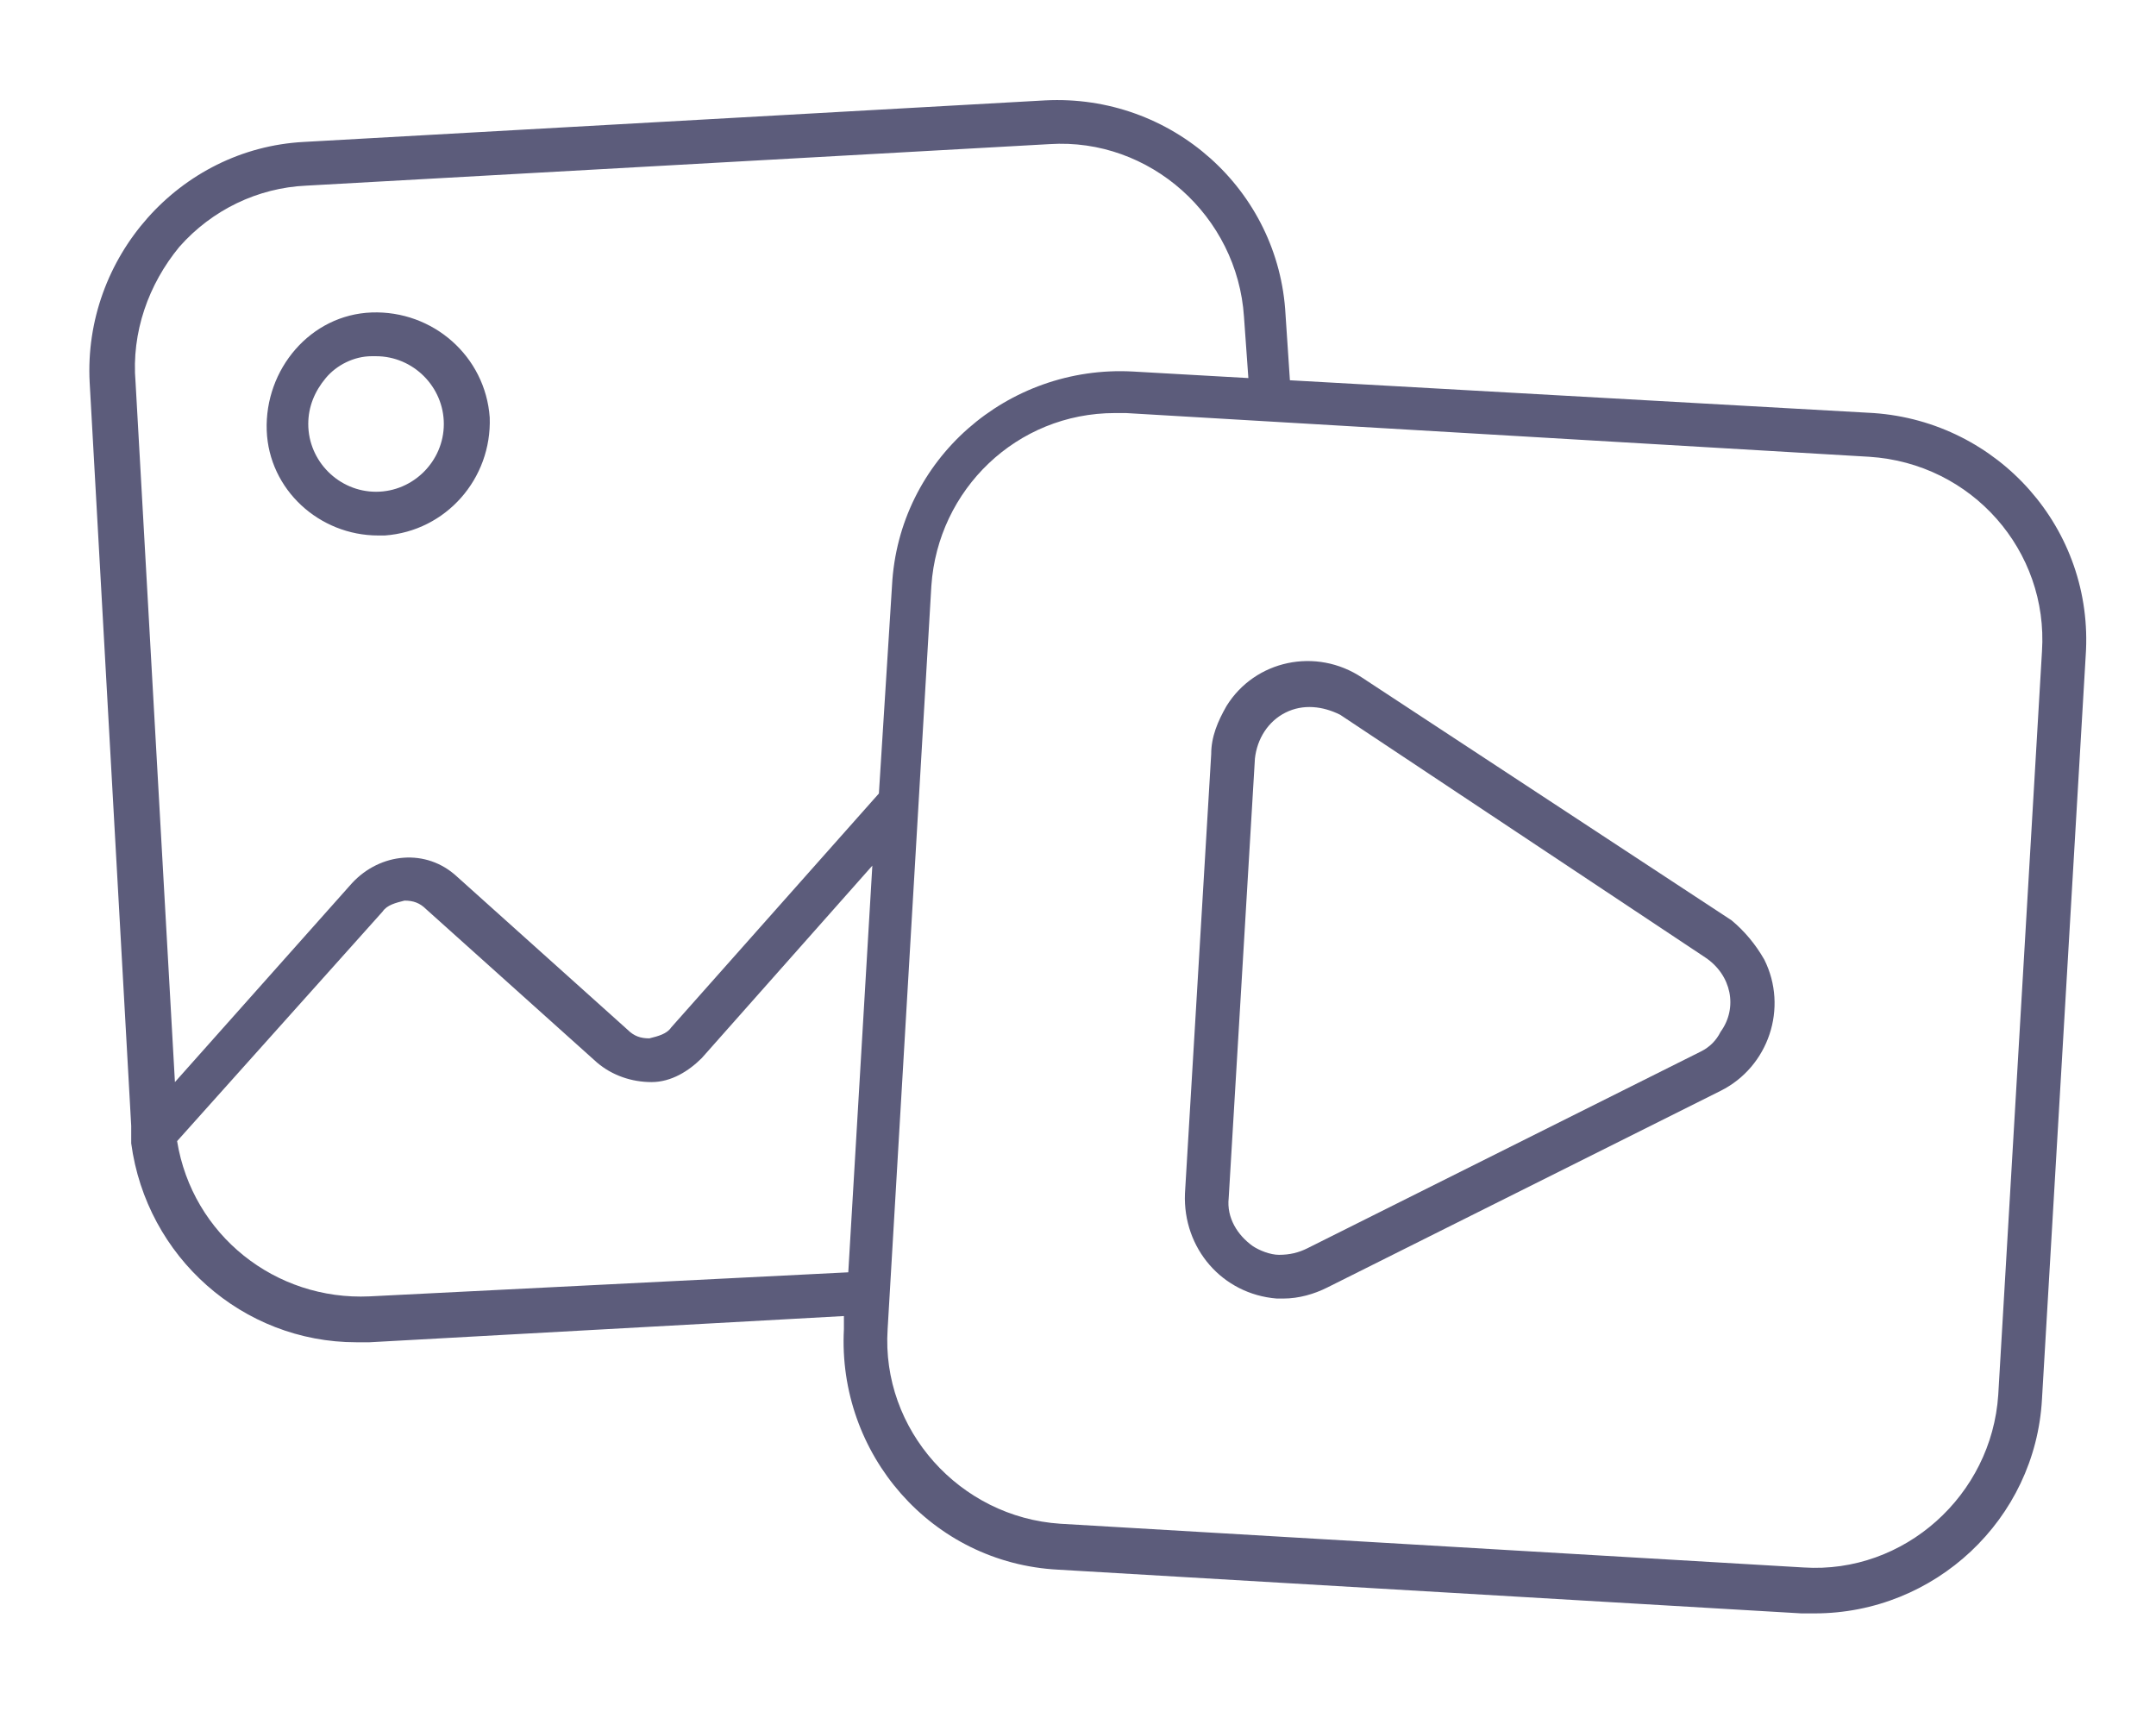
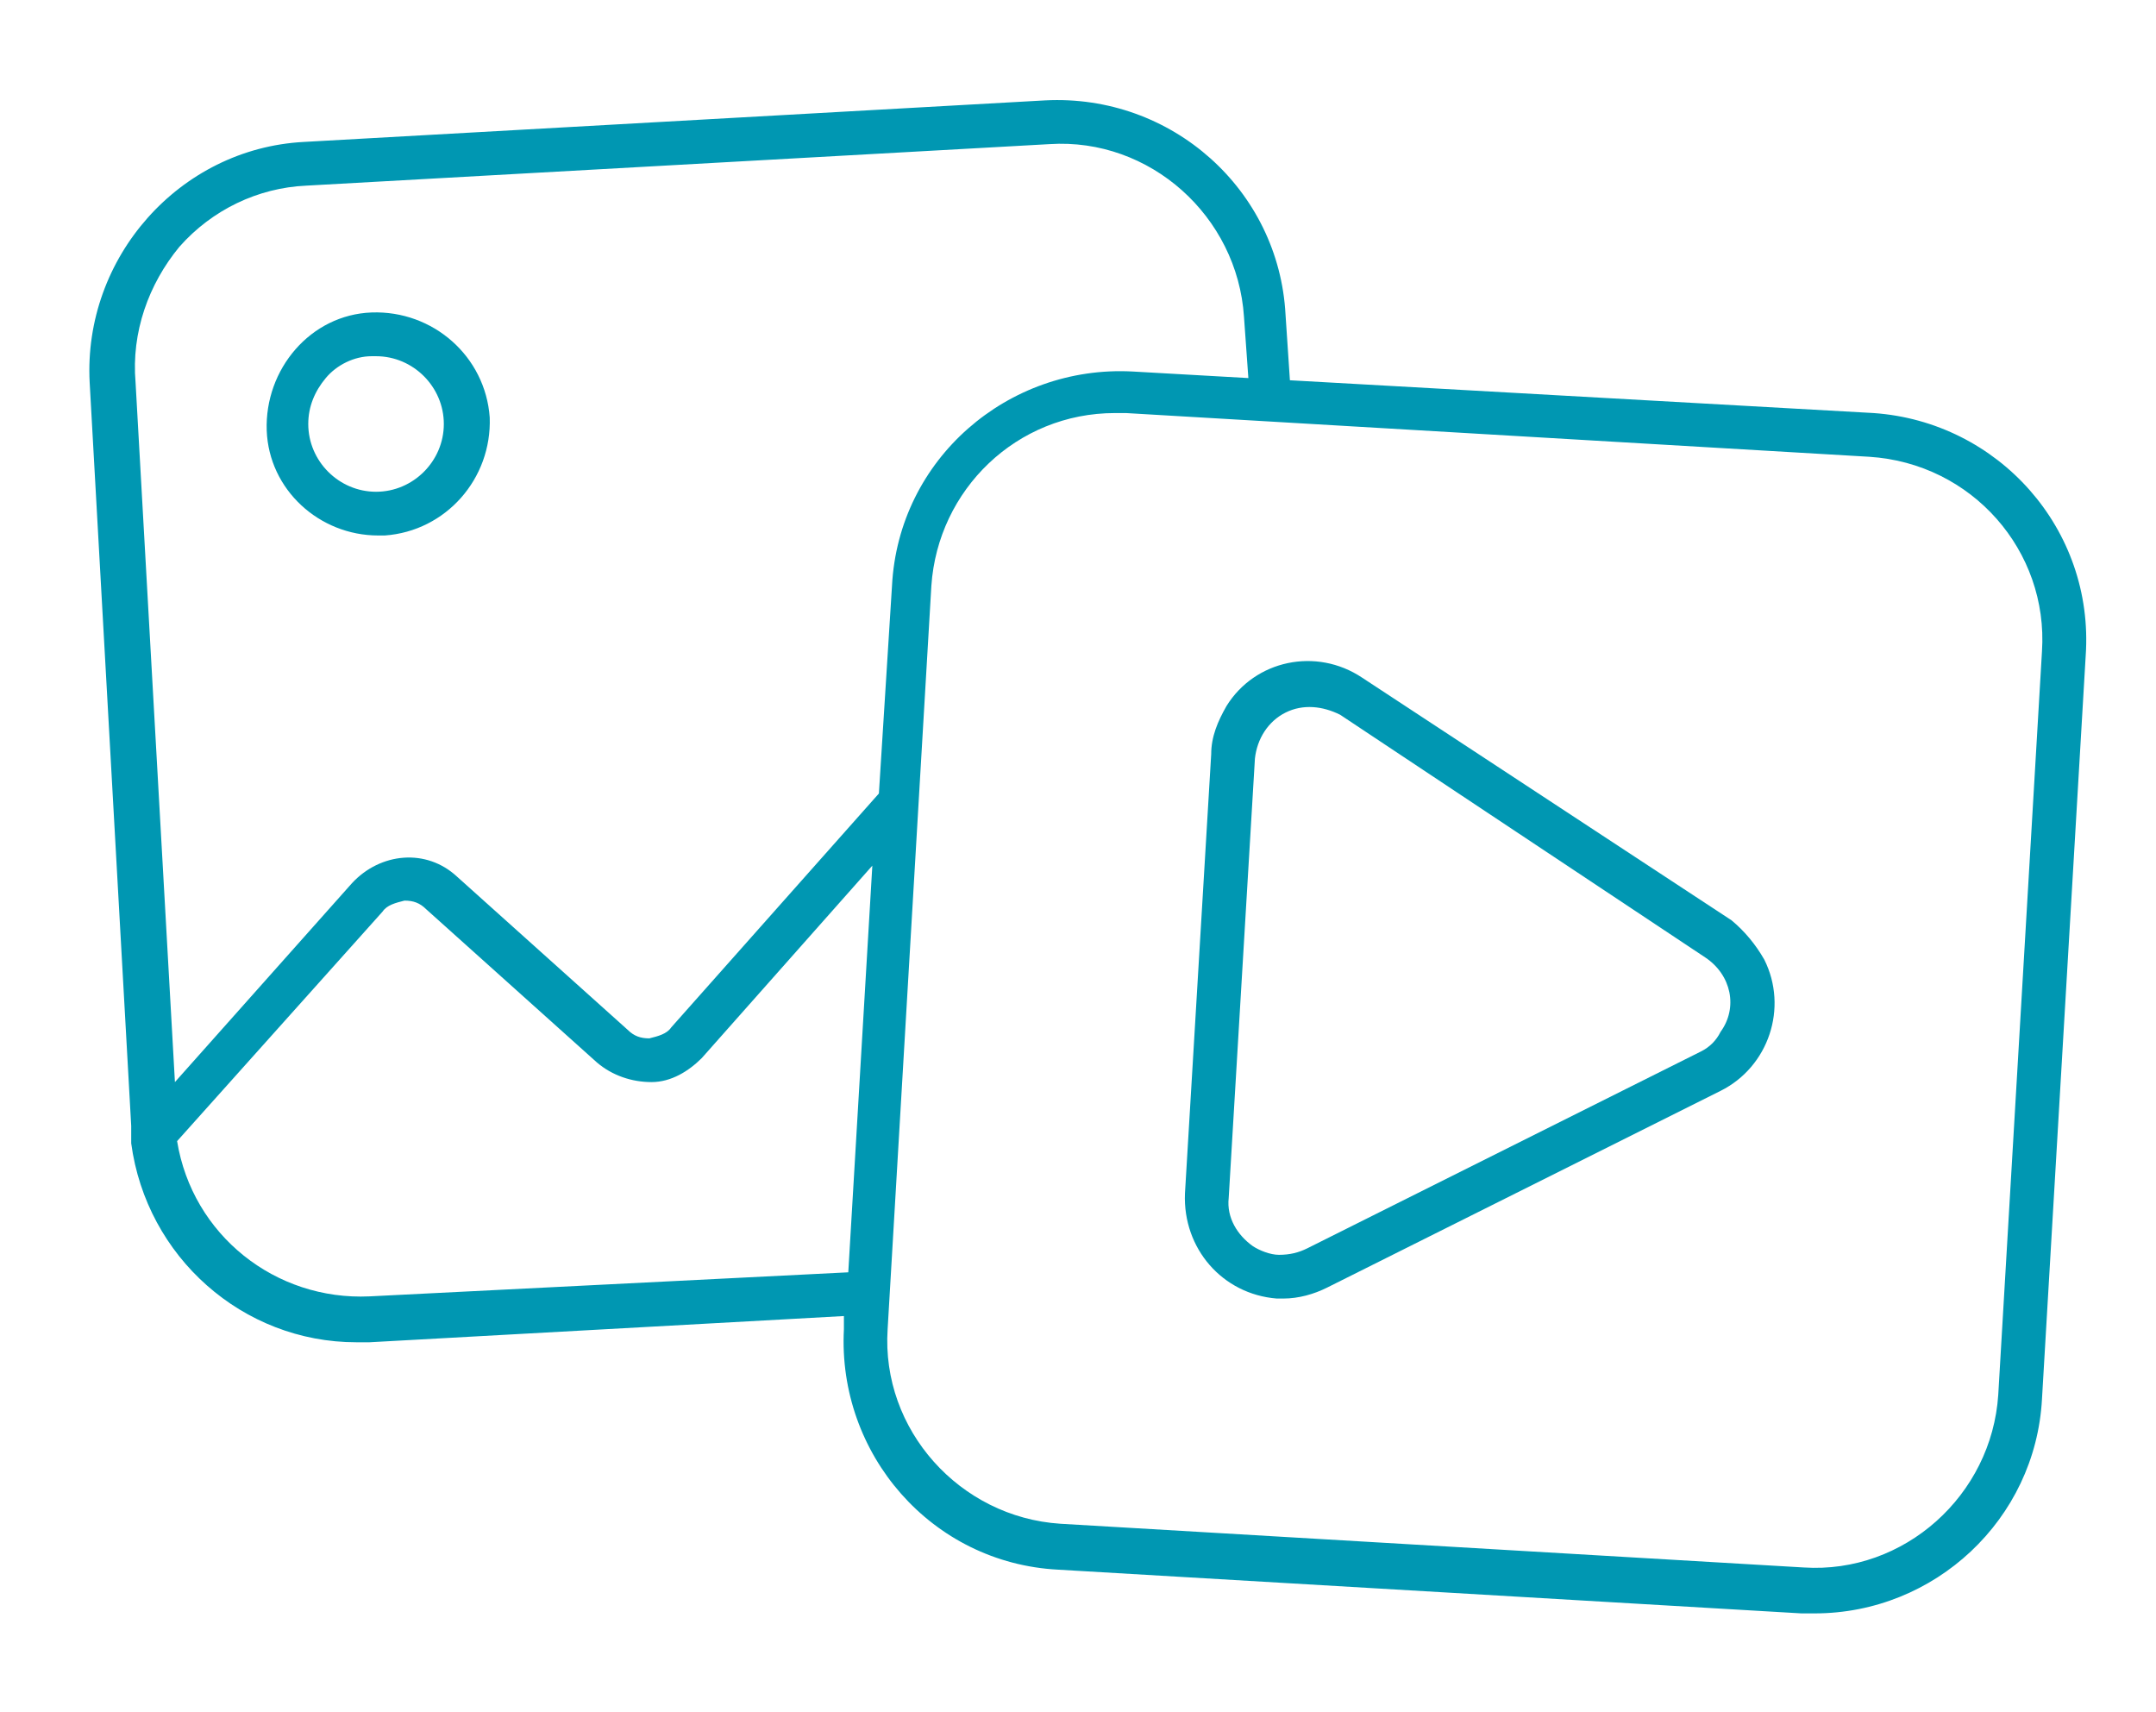
<svg xmlns="http://www.w3.org/2000/svg" width="97" height="77" viewBox="0 0 97 77" fill="none">
-   <path d="M17.017 24.09H17.312C20.066 23.893 22.132 21.533 22.033 18.779C21.837 16.025 19.476 13.959 16.722 14.057C13.968 14.156 11.902 16.615 12 19.369C12.099 22.025 14.361 24.09 17.017 24.09ZM14.656 17.008C15.148 16.418 15.935 16.025 16.722 16.025H16.919C18.591 16.025 19.968 17.402 19.968 19.074C19.968 20.746 18.591 22.123 16.919 22.123C15.246 22.123 13.869 20.746 13.869 19.074C13.869 18.287 14.164 17.598 14.656 17.008Z" fill="#5C5C7B" />
-   <path d="M84.296 18.582L58.034 17.107L57.837 14.156C57.542 8.549 52.722 4.221 47.017 4.516L13.673 6.385C8.067 6.68 3.739 11.598 4.034 17.205L5.903 50.648V51.434C6.591 56.549 10.919 60.385 16.034 60.385H16.624L37.968 59.205V59.795C37.673 65.402 41.903 70.32 47.608 70.615L81.05 72.582H81.64C87.05 72.582 91.575 68.353 91.87 62.943L93.837 29.5C94.231 23.795 89.903 18.975 84.296 18.582ZM8.067 11.107C9.542 9.434 11.607 8.451 13.771 8.352L47.214 6.484C51.739 6.189 55.673 9.729 55.968 14.254L56.165 17.008L50.952 16.713C45.345 16.418 40.427 20.648 40.132 26.352L39.542 35.697L30.198 46.221C30.001 46.516 29.608 46.615 29.214 46.713C28.821 46.713 28.526 46.615 28.23 46.32L20.558 39.434C19.181 38.156 17.116 38.352 15.837 39.73L7.87 48.68L6.099 17.205C5.903 14.943 6.69 12.779 8.067 11.107ZM16.624 58.32C12.394 58.516 8.657 55.566 7.968 51.336L17.214 41.008C17.411 40.713 17.804 40.615 18.198 40.516C18.591 40.516 18.886 40.615 19.181 40.91L26.853 47.795C27.542 48.385 28.427 48.68 29.312 48.68C30.198 48.68 30.985 48.188 31.575 47.598L39.247 38.943L38.165 57.238L16.624 58.32ZM91.87 29.303L89.903 62.746C89.608 67.27 85.673 70.811 81.148 70.516L47.706 68.549C43.181 68.254 39.64 64.32 39.935 59.795L41.903 26.352C42.198 22.025 45.739 18.582 50.165 18.582H50.657L84.099 20.549C88.722 20.844 92.165 24.779 91.87 29.303Z" fill="#5C5C7B" />
-   <path d="M77.903 41.402L61.28 30.484C59.214 29.107 56.46 29.697 55.181 31.762C54.788 32.451 54.493 33.139 54.493 33.926L53.312 53.697C53.214 56.156 54.985 58.221 57.444 58.418H57.739C58.427 58.418 59.116 58.221 59.706 57.926L77.411 49.074C79.575 47.992 80.46 45.336 79.378 43.172C78.985 42.484 78.493 41.893 77.903 41.402ZM76.526 47.303L58.821 56.156C58.427 56.352 58.034 56.451 57.542 56.451C57.149 56.451 56.657 56.254 56.362 56.057C55.673 55.566 55.181 54.779 55.28 53.893L56.46 34.123C56.558 33.238 57.05 32.451 57.837 32.057C58.624 31.664 59.509 31.762 60.296 32.156L76.722 43.074C77.903 43.861 78.198 45.336 77.411 46.418C77.214 46.812 76.919 47.107 76.526 47.303Z" fill="#5C5C7B" />
+   <path d="M17.017 24.09H17.312C20.066 23.893 22.132 21.533 22.033 18.779C21.837 16.025 19.476 13.959 16.722 14.057C13.968 14.156 11.902 16.615 12 19.369C12.099 22.025 14.361 24.09 17.017 24.09ZM14.656 17.008C15.148 16.418 15.935 16.025 16.722 16.025H16.919C18.591 16.025 19.968 17.402 19.968 19.074C19.968 20.746 18.591 22.123 16.919 22.123C15.246 22.123 13.869 20.746 13.869 19.074C13.869 18.287 14.164 17.598 14.656 17.008Z" fill="#0097b2" />
+   <path d="M84.296 18.582L58.034 17.107L57.837 14.156C57.542 8.549 52.722 4.221 47.017 4.516L13.673 6.385C8.067 6.68 3.739 11.598 4.034 17.205L5.903 50.648V51.434C6.591 56.549 10.919 60.385 16.034 60.385H16.624L37.968 59.205V59.795C37.673 65.402 41.903 70.32 47.608 70.615L81.05 72.582H81.64C87.05 72.582 91.575 68.353 91.87 62.943L93.837 29.5C94.231 23.795 89.903 18.975 84.296 18.582ZM8.067 11.107C9.542 9.434 11.607 8.451 13.771 8.352L47.214 6.484C51.739 6.189 55.673 9.729 55.968 14.254L56.165 17.008L50.952 16.713C45.345 16.418 40.427 20.648 40.132 26.352L39.542 35.697L30.198 46.221C30.001 46.516 29.608 46.615 29.214 46.713C28.821 46.713 28.526 46.615 28.23 46.32L20.558 39.434C19.181 38.156 17.116 38.352 15.837 39.73L7.87 48.68L6.099 17.205C5.903 14.943 6.69 12.779 8.067 11.107ZM16.624 58.32C12.394 58.516 8.657 55.566 7.968 51.336L17.214 41.008C17.411 40.713 17.804 40.615 18.198 40.516C18.591 40.516 18.886 40.615 19.181 40.91L26.853 47.795C27.542 48.385 28.427 48.68 29.312 48.68C30.198 48.68 30.985 48.188 31.575 47.598L39.247 38.943L38.165 57.238L16.624 58.32ZM91.87 29.303L89.903 62.746C89.608 67.27 85.673 70.811 81.148 70.516L47.706 68.549C43.181 68.254 39.64 64.32 39.935 59.795L41.903 26.352C42.198 22.025 45.739 18.582 50.165 18.582H50.657L84.099 20.549C88.722 20.844 92.165 24.779 91.87 29.303Z" fill="#0097b2" />
+   <path d="M77.903 41.402L61.28 30.484C59.214 29.107 56.46 29.697 55.181 31.762C54.788 32.451 54.493 33.139 54.493 33.926L53.312 53.697C53.214 56.156 54.985 58.221 57.444 58.418H57.739C58.427 58.418 59.116 58.221 59.706 57.926L77.411 49.074C79.575 47.992 80.46 45.336 79.378 43.172C78.985 42.484 78.493 41.893 77.903 41.402ZM76.526 47.303L58.821 56.156C58.427 56.352 58.034 56.451 57.542 56.451C57.149 56.451 56.657 56.254 56.362 56.057C55.673 55.566 55.181 54.779 55.28 53.893L56.46 34.123C56.558 33.238 57.05 32.451 57.837 32.057C58.624 31.664 59.509 31.762 60.296 32.156L76.722 43.074C77.903 43.861 78.198 45.336 77.411 46.418C77.214 46.812 76.919 47.107 76.526 47.303Z" fill="#0097b2" />
</svg>
